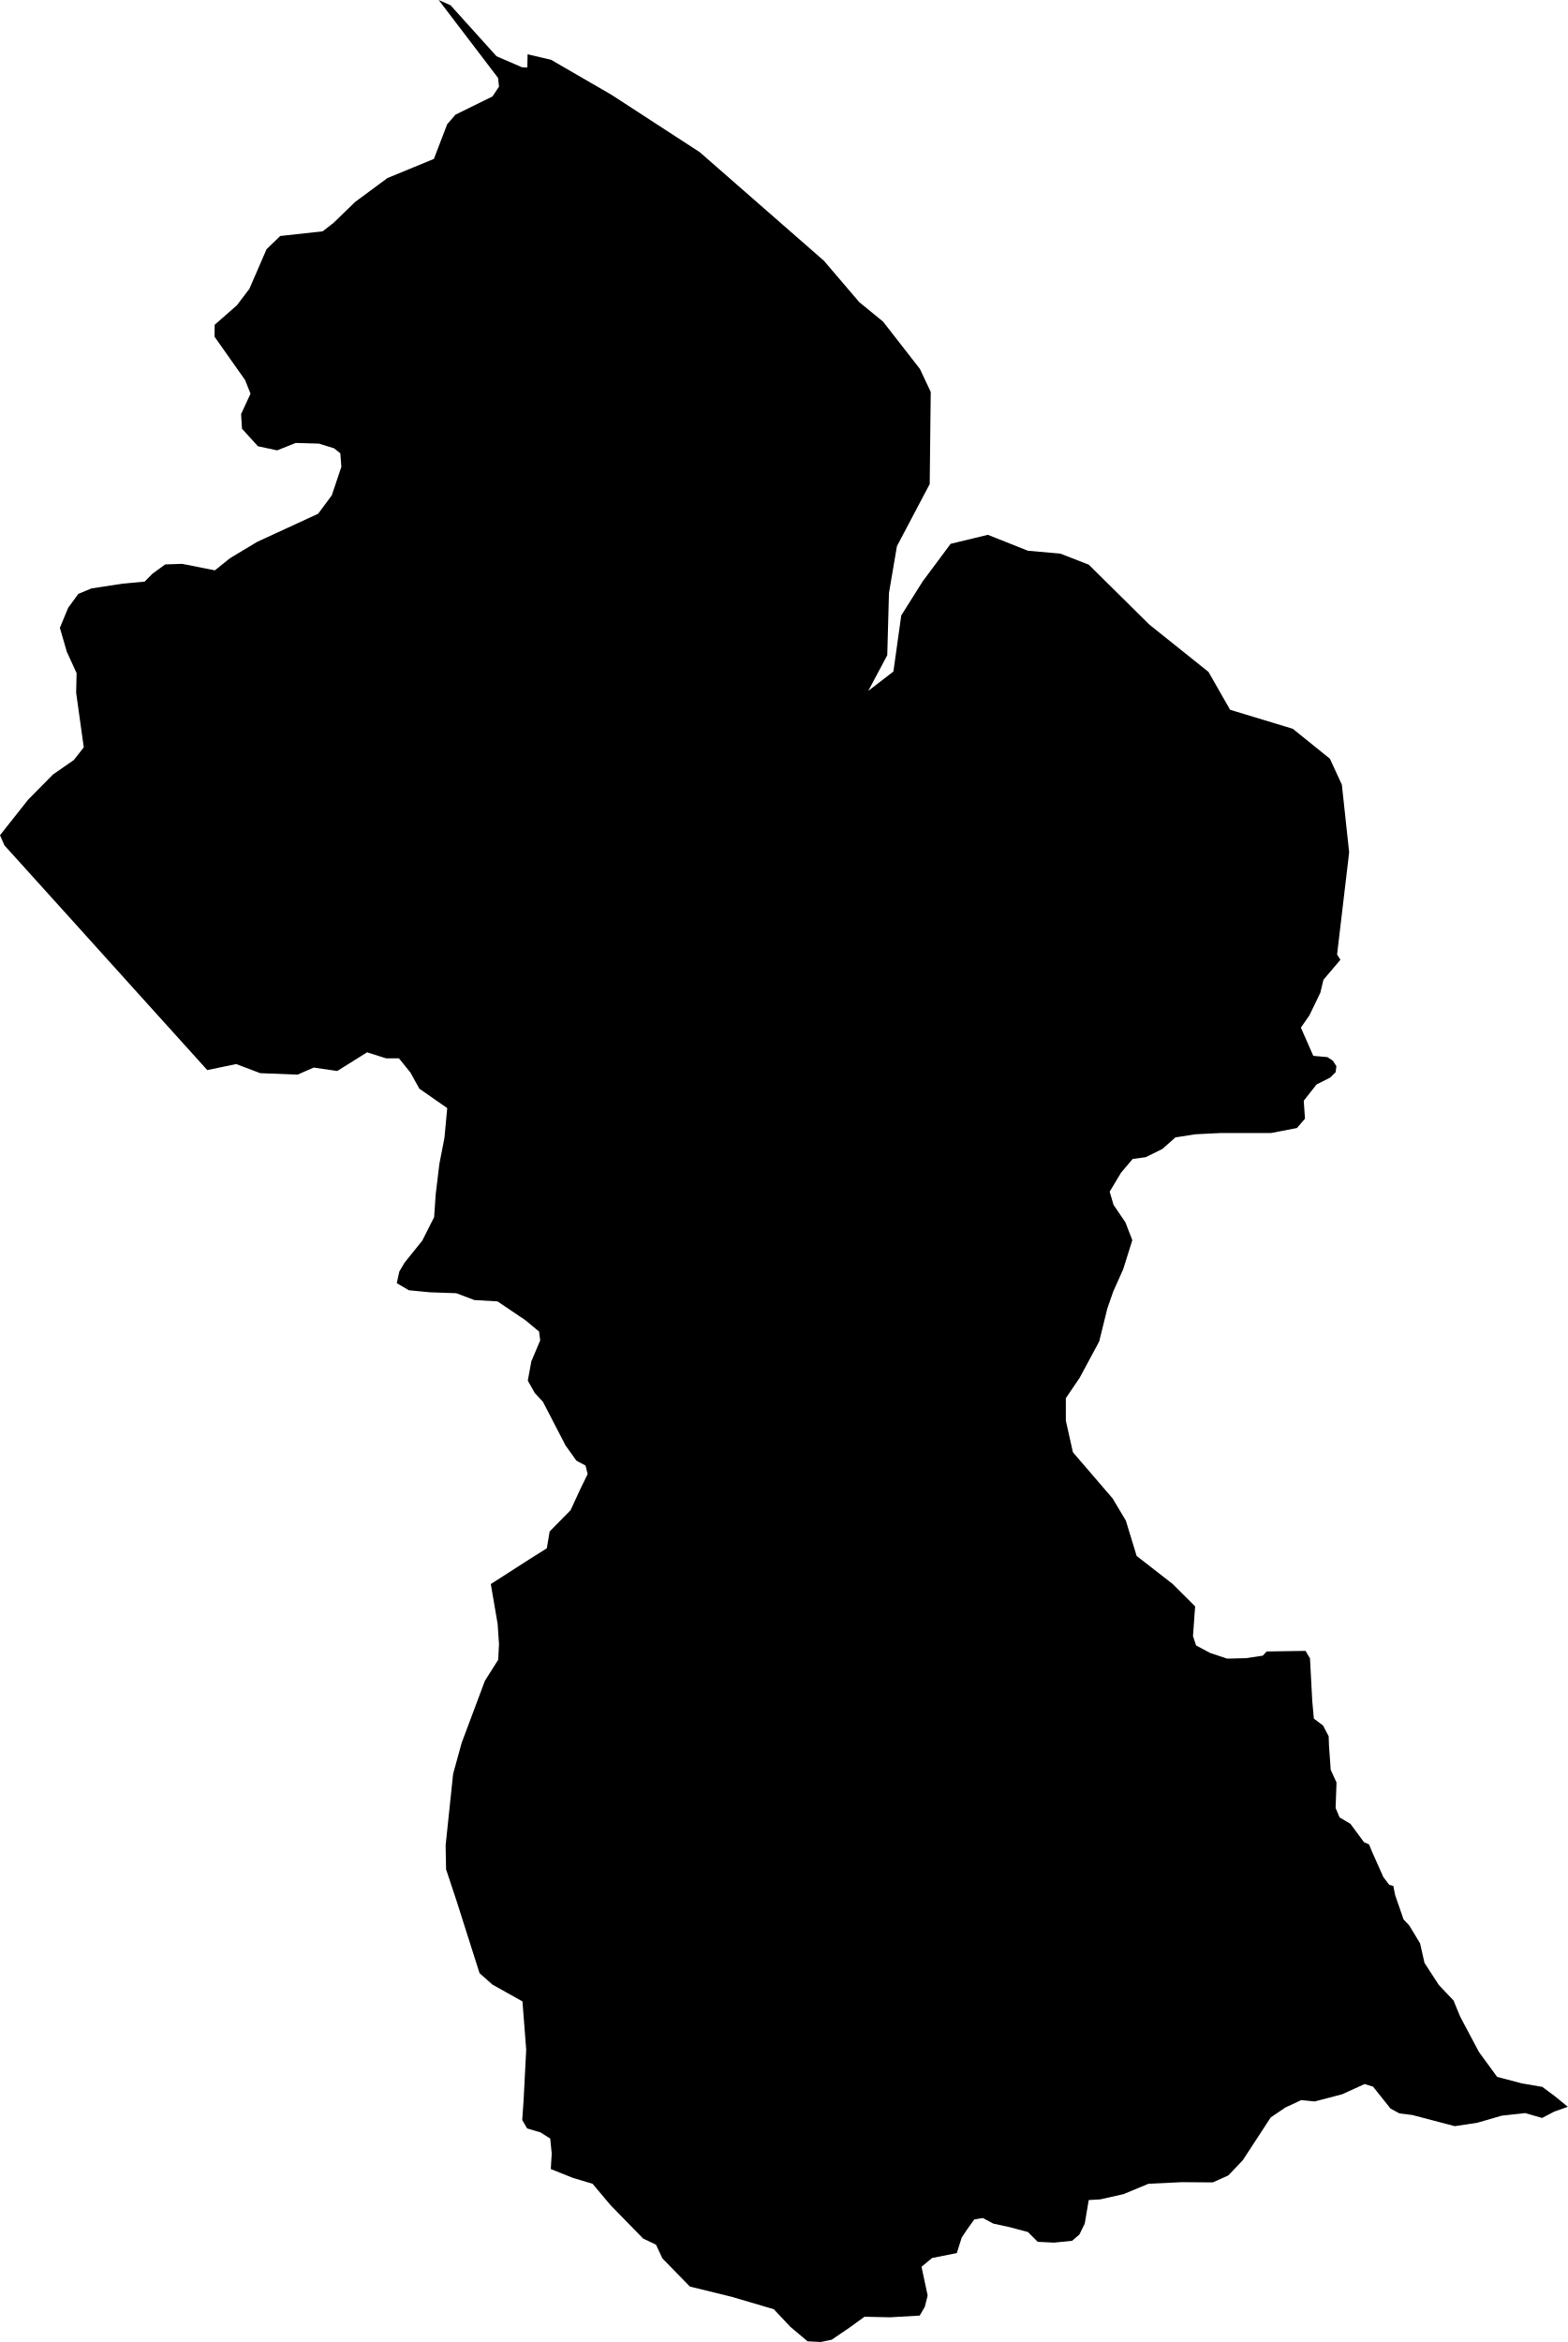
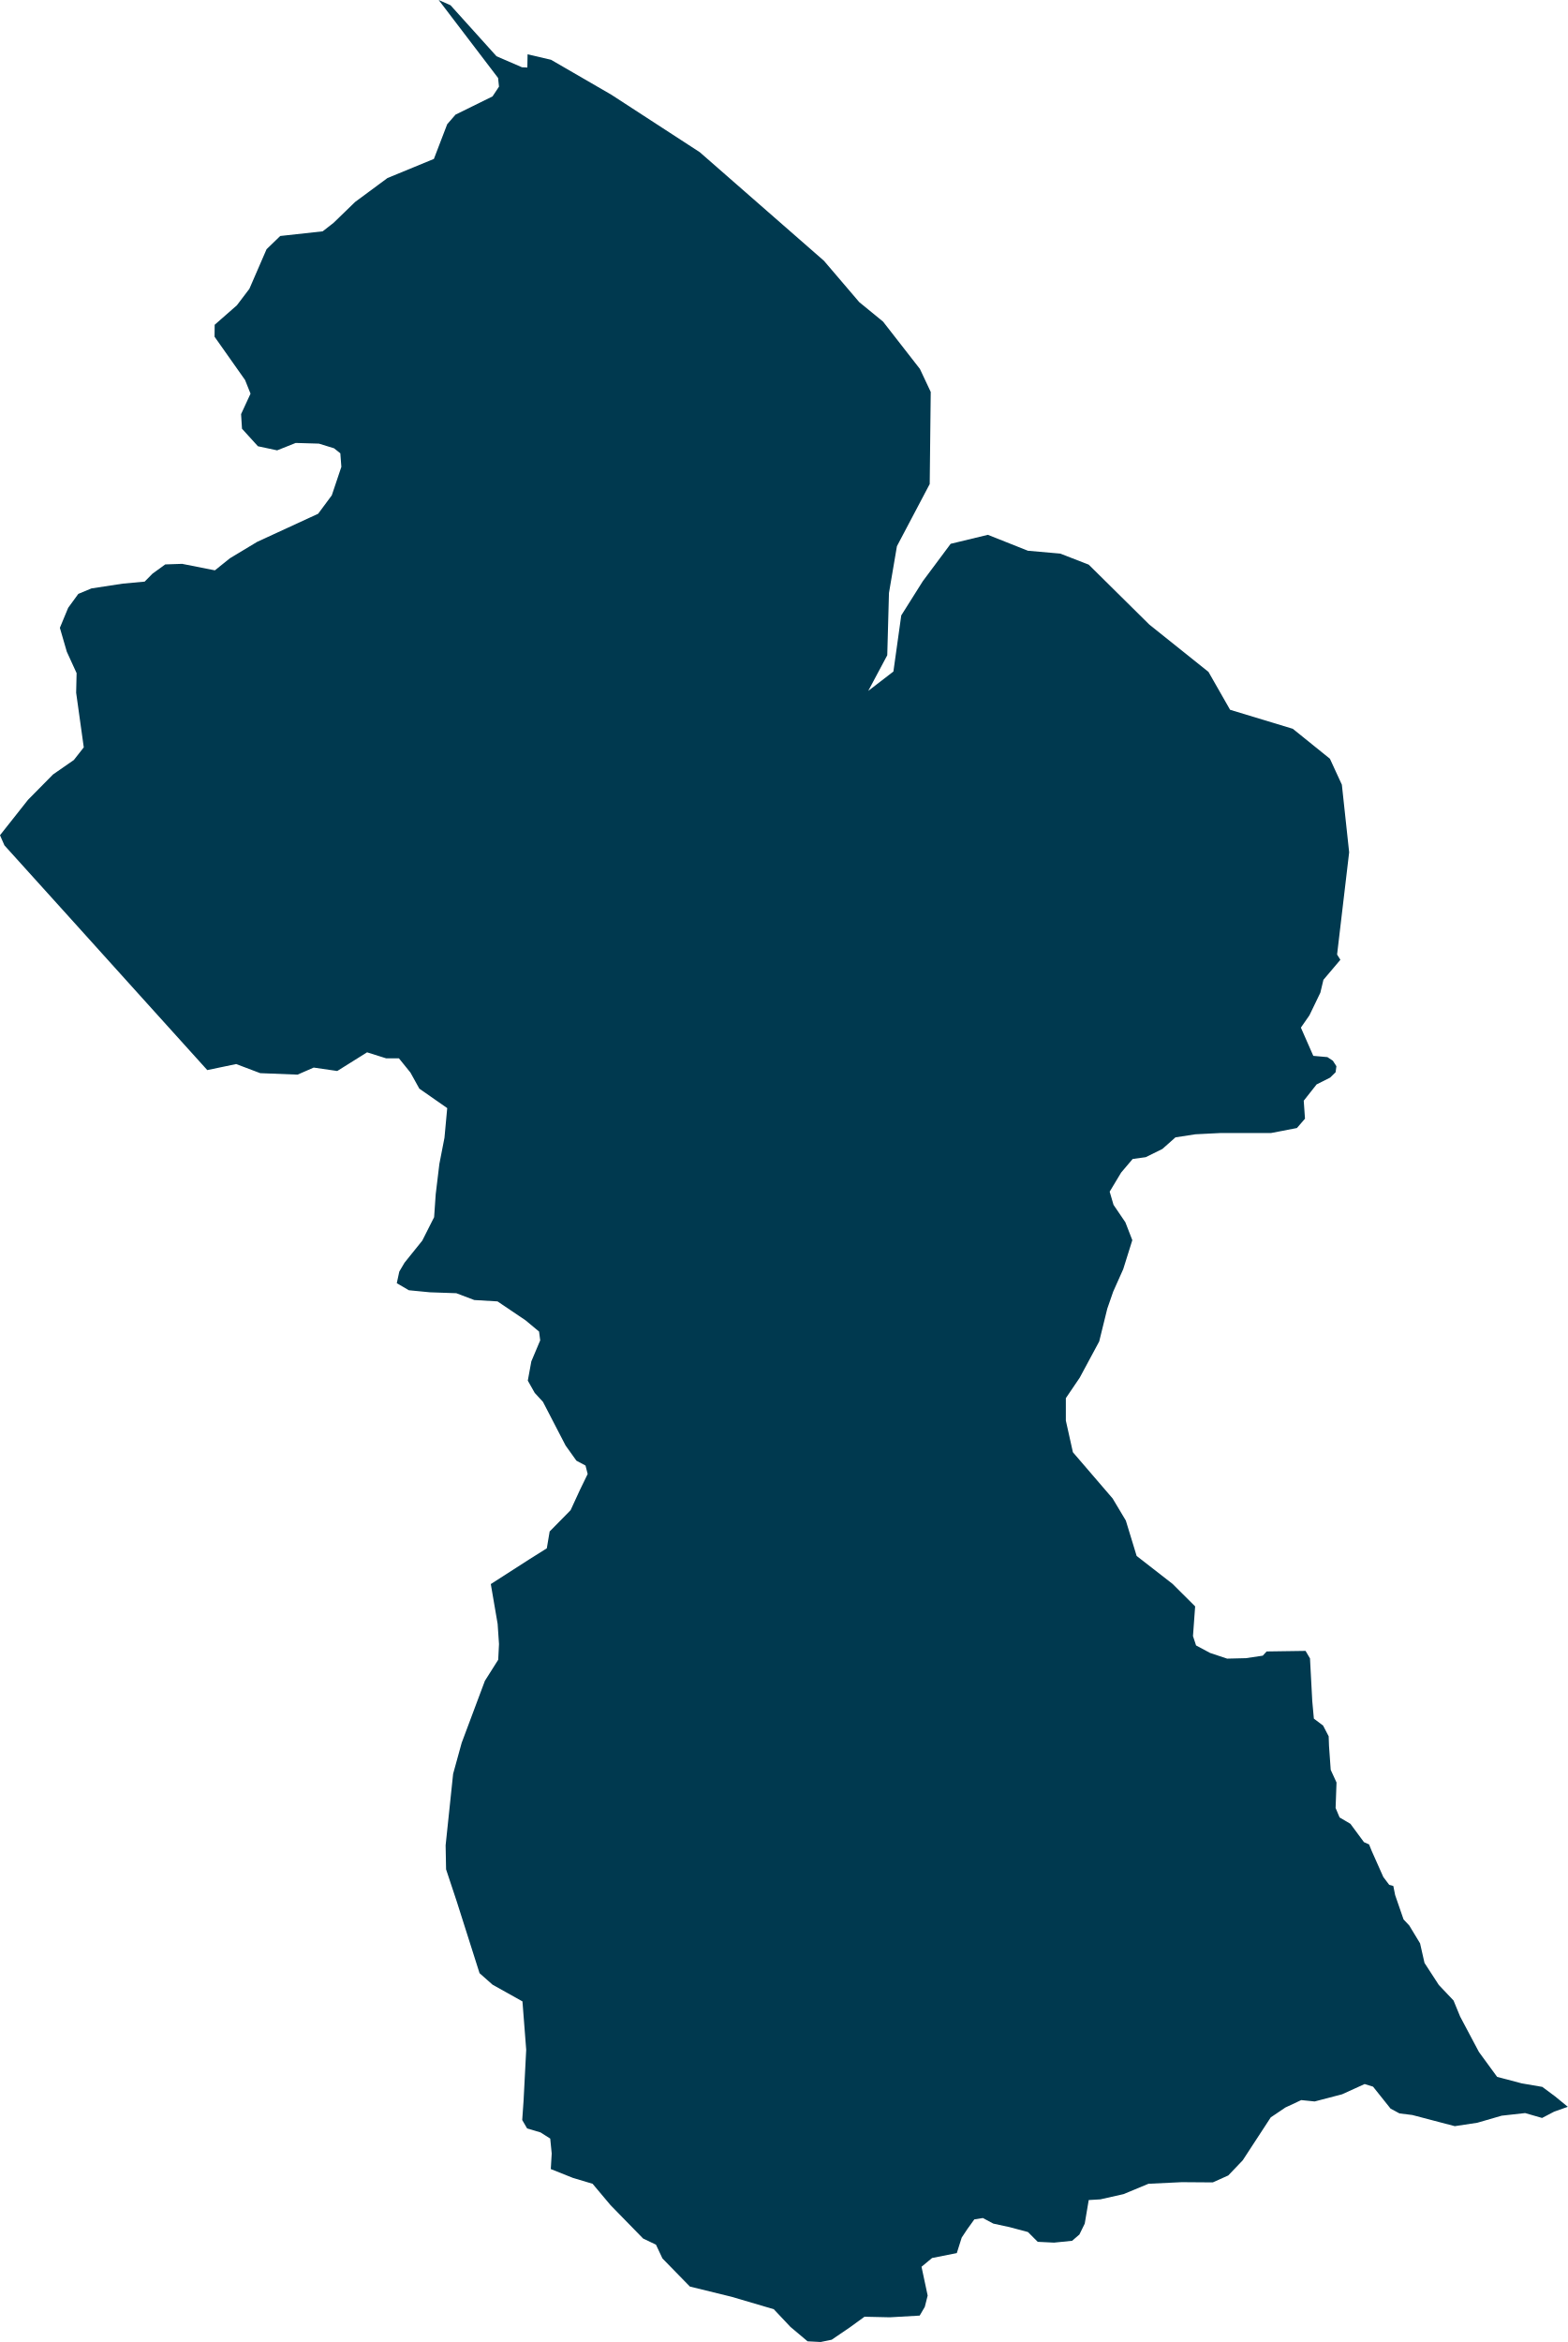
- <svg xmlns="http://www.w3.org/2000/svg" baseProfile="full" height="20.573" version="1.1" viewBox="303.407 438.748 13.774 20.573" width="13.774">
+ <svg xmlns="http://www.w3.org/2000/svg" baseProfile="full" height="20.573" version="1.1" viewBox="303.407 438.748 13.774 20.573" width="13.774" fill="#00394f">
  <defs />
  <path class="land" d="M 315.183,447.179 L 315.034,447.355 L 315.007,447.468 L 314.911,447.667 L 314.836,447.775 L 314.945,448.023 L 315.069,448.034 L 315.117,448.066 L 315.148,448.114 L 315.141,448.167 L 315.093,448.214 L 314.974,448.274 L 314.861,448.417 L 314.872,448.575 L 314.801,448.657 L 314.573,448.701 L 314.127,448.701 L 313.909,448.712 L 313.734,448.739 L 313.619,448.841 L 313.473,448.913 L 313.358,448.929 L 313.257,449.048 L 313.156,449.216 L 313.19,449.332 L 313.294,449.485 L 313.355,449.642 L 313.275,449.897 L 313.187,450.094 L 313.135,450.244 L 313.064,450.532 L 312.893,450.85 L 312.771,451.03 L 312.771,451.227 L 312.833,451.505 L 313.182,451.911 L 313.298,452.105 L 313.393,452.416 L 313.708,452.661 L 313.907,452.859 L 313.888,453.12 L 313.915,453.202 L 314.038,453.268 L 314.188,453.318 L 314.353,453.314 L 314.501,453.292 L 314.535,453.255 L 314.877,453.25 L 314.916,453.316 L 314.936,453.692 L 314.95,453.845 L 315.031,453.906 L 315.08,454.0 L 315.083,454.084 L 315.098,454.295 L 315.149,454.406 L 315.141,454.63 L 315.176,454.713 L 315.271,454.769 L 315.39,454.93 L 315.435,454.95 L 315.458,455.007 L 315.56,455.236 L 315.612,455.305 L 315.648,455.315 L 315.664,455.395 L 315.738,455.609 L 315.788,455.662 L 315.883,455.819 L 315.922,455.991 L 316.048,456.185 L 316.177,456.321 L 316.235,456.462 L 316.4,456.773 L 316.56,456.992 L 316.776,457.049 L 316.957,457.08 L 317.07,457.164 L 317.181,457.255 L 317.062,457.297 L 316.955,457.353 L 316.806,457.31 L 316.6,457.333 L 316.386,457.395 L 316.188,457.425 L 315.815,457.327 L 315.702,457.313 L 315.624,457.271 L 315.47,457.078 L 315.396,457.055 L 315.198,457.145 L 314.957,457.208 L 314.839,457.196 L 314.7,457.261 L 314.571,457.348 L 314.325,457.725 L 314.198,457.858 L 314.062,457.919 L 313.789,457.917 L 313.497,457.931 L 313.278,458.022 L 313.074,458.068 L 312.972,458.074 L 312.937,458.281 L 312.89,458.377 L 312.826,458.432 L 312.667,458.448 L 312.524,458.441 L 312.438,458.355 L 312.277,458.312 L 312.134,458.281 L 312.042,458.232 L 311.967,458.244 L 311.905,458.33 L 311.856,458.404 L 311.813,458.54 L 311.596,458.583 L 311.503,458.66 L 311.557,458.913 L 311.532,459.012 L 311.487,459.089 L 311.225,459.104 L 311.002,459.099 L 310.874,459.192 L 310.714,459.301 L 310.617,459.321 L 310.502,459.315 L 310.351,459.188 L 310.205,459.033 L 309.835,458.924 L 309.468,458.834 L 309.227,458.587 L 309.17,458.466 L 309.057,458.412 L 308.771,458.119 L 308.613,457.931 L 308.442,457.88 L 308.246,457.802 L 308.254,457.665 L 308.241,457.534 L 308.156,457.48 L 308.038,457.445 L 307.995,457.371 L 308.007,457.199 L 308.03,456.754 L 307.997,456.329 L 307.734,456.182 L 307.62,456.081 L 307.42,455.452 L 307.326,455.169 L 307.322,454.958 L 307.388,454.33 L 307.463,454.058 L 307.667,453.513 L 307.784,453.328 L 307.791,453.19 L 307.779,453.013 L 307.719,452.663 L 308.063,452.442 L 308.211,452.349 L 308.236,452.201 L 308.42,452.014 L 308.502,451.836 L 308.57,451.696 L 308.551,451.622 L 308.471,451.579 L 308.376,451.446 L 308.177,451.062 L 308.105,450.984 L 308.044,450.876 L 308.075,450.707 L 308.153,450.522 L 308.143,450.445 L 308.024,450.346 L 307.778,450.18 L 307.574,450.168 L 307.416,450.108 L 307.184,450.1 L 306.999,450.082 L 306.893,450.02 L 306.915,449.918 L 306.961,449.84 L 307.117,449.646 L 307.221,449.44 L 307.235,449.238 L 307.267,448.973 L 307.312,448.742 L 307.336,448.482 L 307.091,448.311 L 307.013,448.17 L 306.912,448.045 L 306.8,448.045 L 306.632,447.992 L 306.37,448.156 L 306.163,448.126 L 306.021,448.188 L 305.693,448.175 L 305.482,448.095 L 305.228,448.148 L 304.633,447.489 L 304.035,446.826 L 303.446,446.174 L 303.407,446.085 L 303.653,445.774 L 303.873,445.551 L 304.056,445.424 L 304.143,445.313 L 304.076,444.833 L 304.08,444.661 L 303.994,444.473 L 303.933,444.263 L 304.006,444.087 L 304.095,443.965 L 304.21,443.917 L 304.484,443.875 L 304.678,443.857 L 304.747,443.787 L 304.859,443.706 L 305.007,443.701 L 305.295,443.758 L 305.427,443.652 L 305.666,443.508 L 306.202,443.261 L 306.322,443.099 L 306.406,442.849 L 306.397,442.73 L 306.342,442.686 L 306.209,442.645 L 306.005,442.639 L 305.842,442.704 L 305.673,442.668 L 305.533,442.514 L 305.525,442.386 L 305.608,442.206 L 305.56,442.086 L 305.292,441.706 L 305.293,441.601 L 305.488,441.43 L 305.598,441.285 L 305.749,440.937 L 305.869,440.821 L 306.242,440.78 L 306.337,440.706 L 306.527,440.522 L 306.811,440.312 L 307.219,440.144 L 307.336,439.839 L 307.409,439.755 L 307.734,439.595 L 307.791,439.509 L 307.783,439.433 L 307.261,438.748 L 307.365,438.794 L 307.769,439.242 L 307.993,439.339 L 308.04,439.341 L 308.042,439.225 L 308.248,439.273 L 308.778,439.58 L 309.555,440.085 L 310.646,441.039 L 310.956,441.402 L 311.165,441.573 L 311.489,441.989 L 311.584,442.191 L 311.575,443.0 L 311.287,443.546 L 311.217,443.957 L 311.202,444.504 L 311.035,444.817 L 311.256,444.647 L 311.325,444.154 L 311.514,443.854 L 311.759,443.525 L 312.086,443.446 L 312.438,443.586 L 312.722,443.611 L 312.972,443.708 L 313.504,444.234 L 314.024,444.65 L 314.214,444.983 L 314.765,445.15 L 315.091,445.413 L 315.196,445.641 L 315.26,446.235 L 315.154,447.133 L 315.183,447.179" id="GY" title="Guyana" />
</svg>
